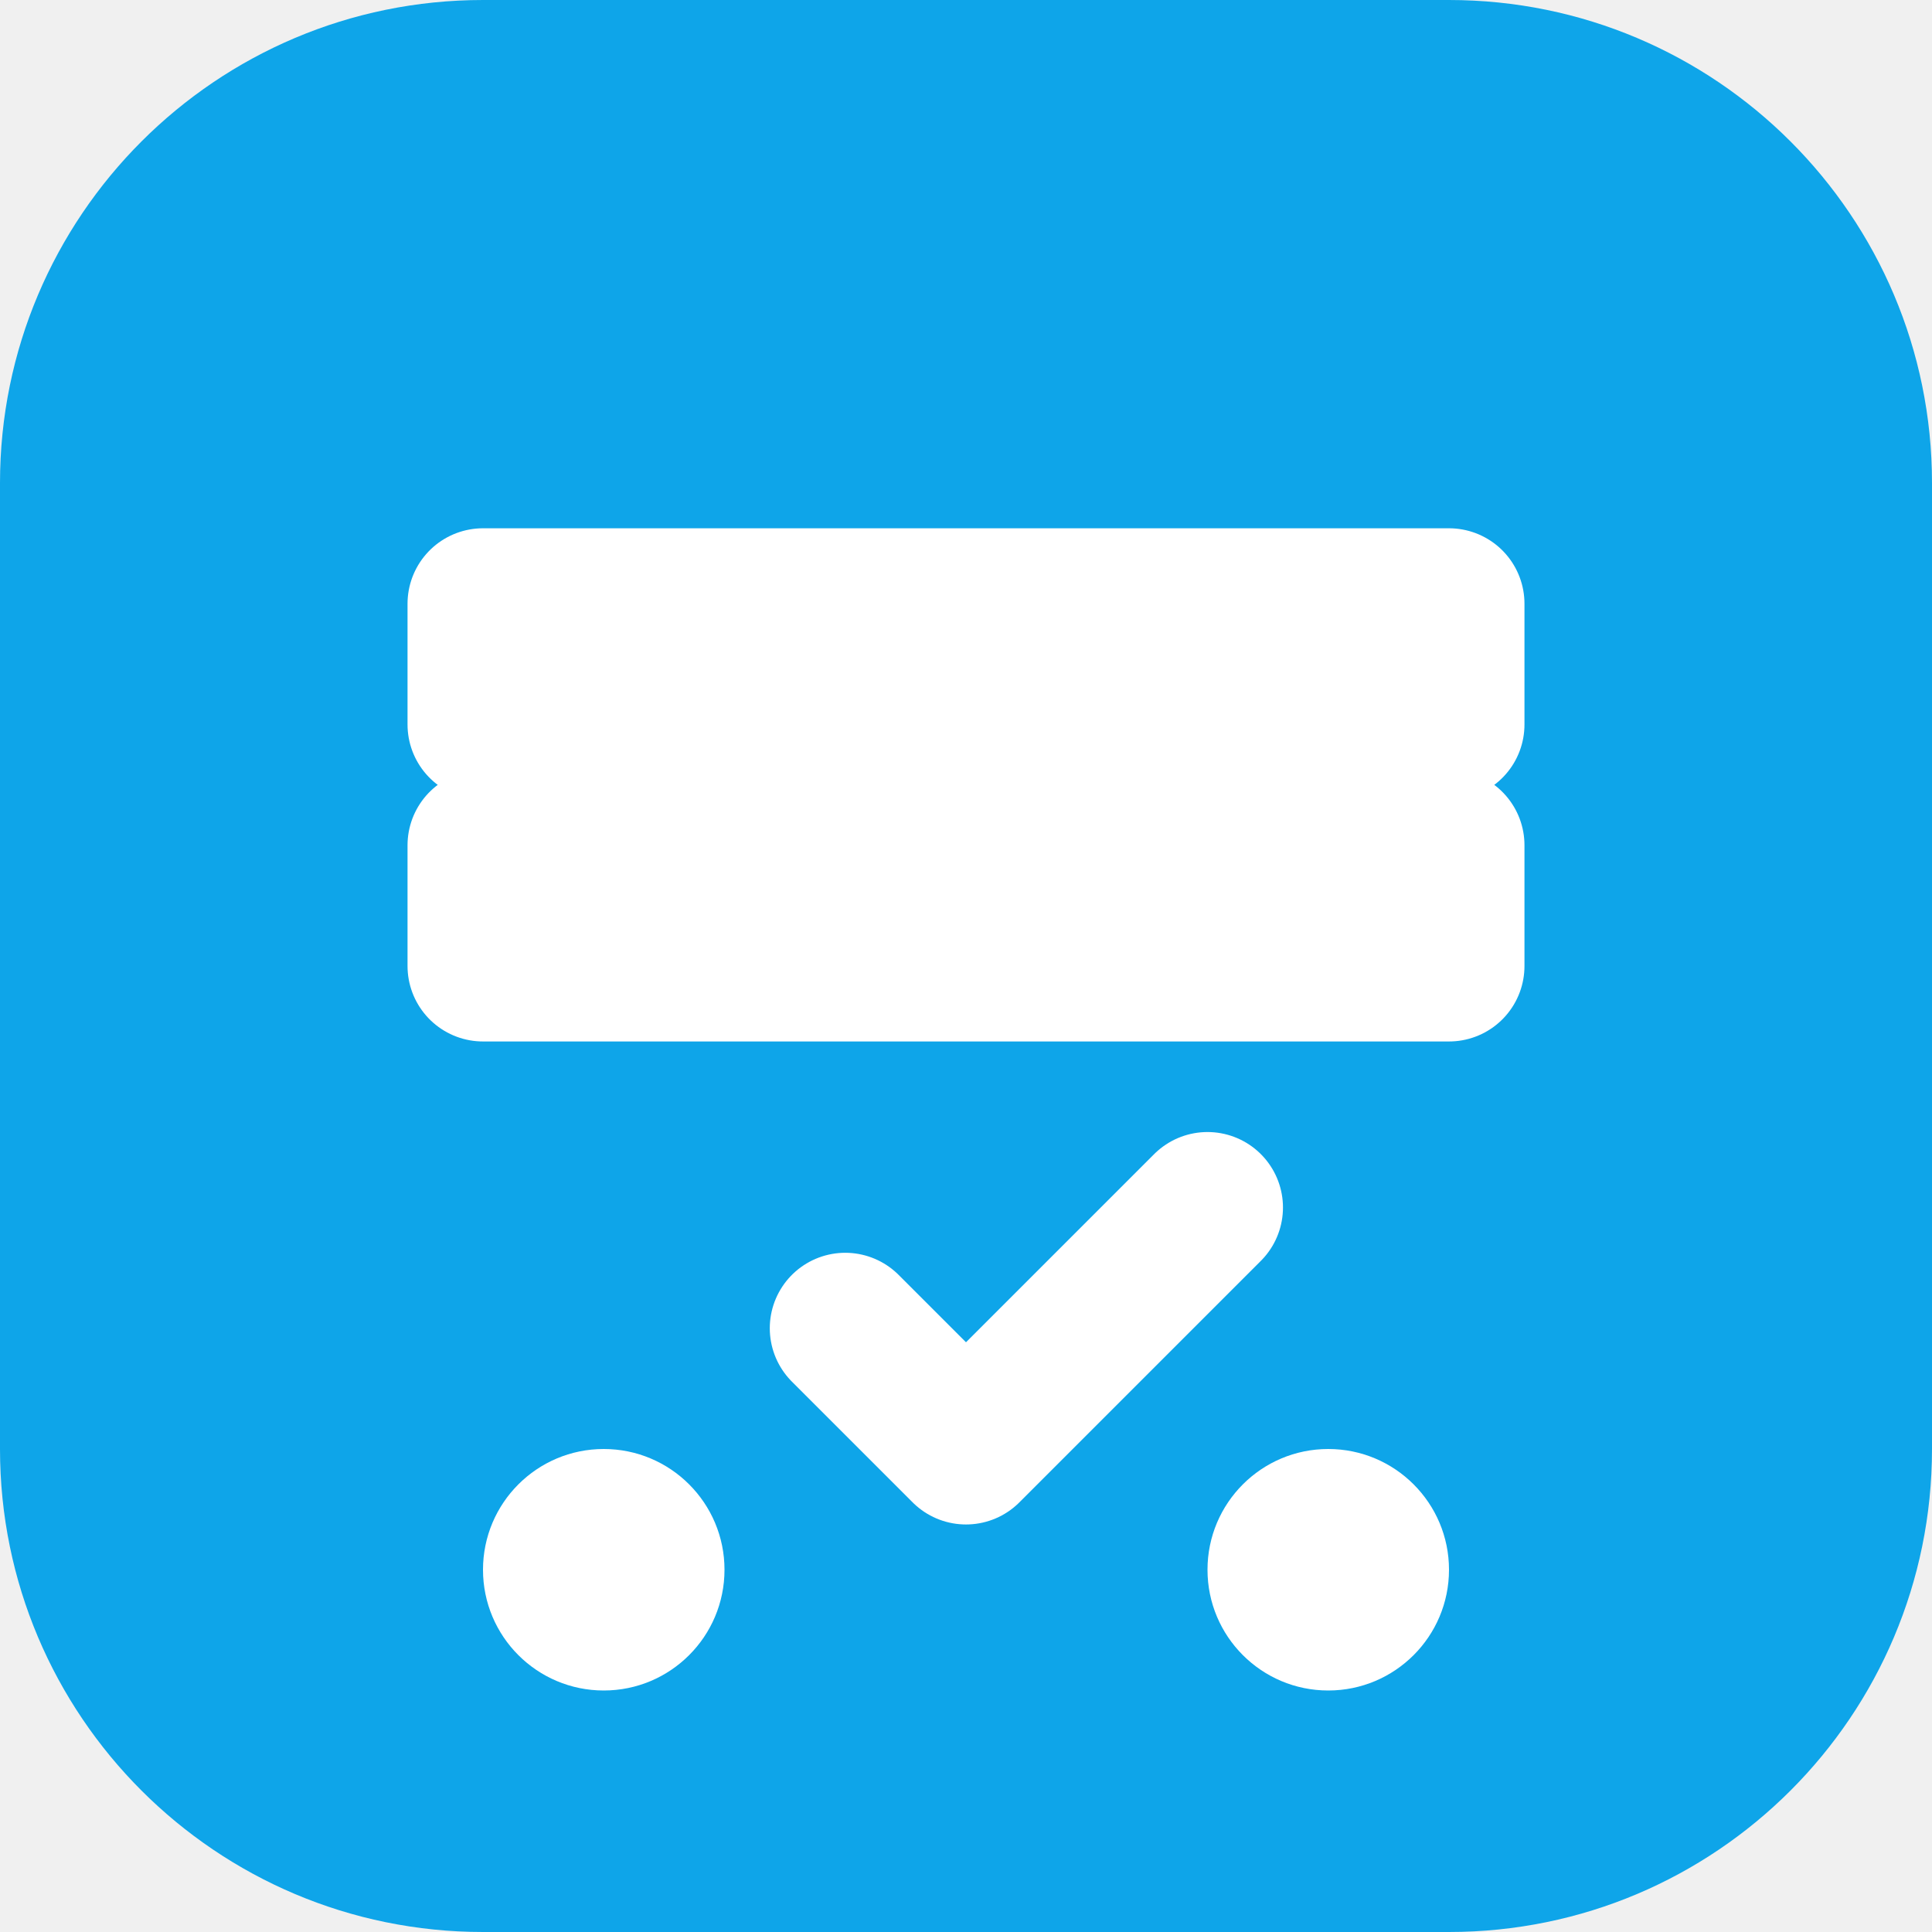
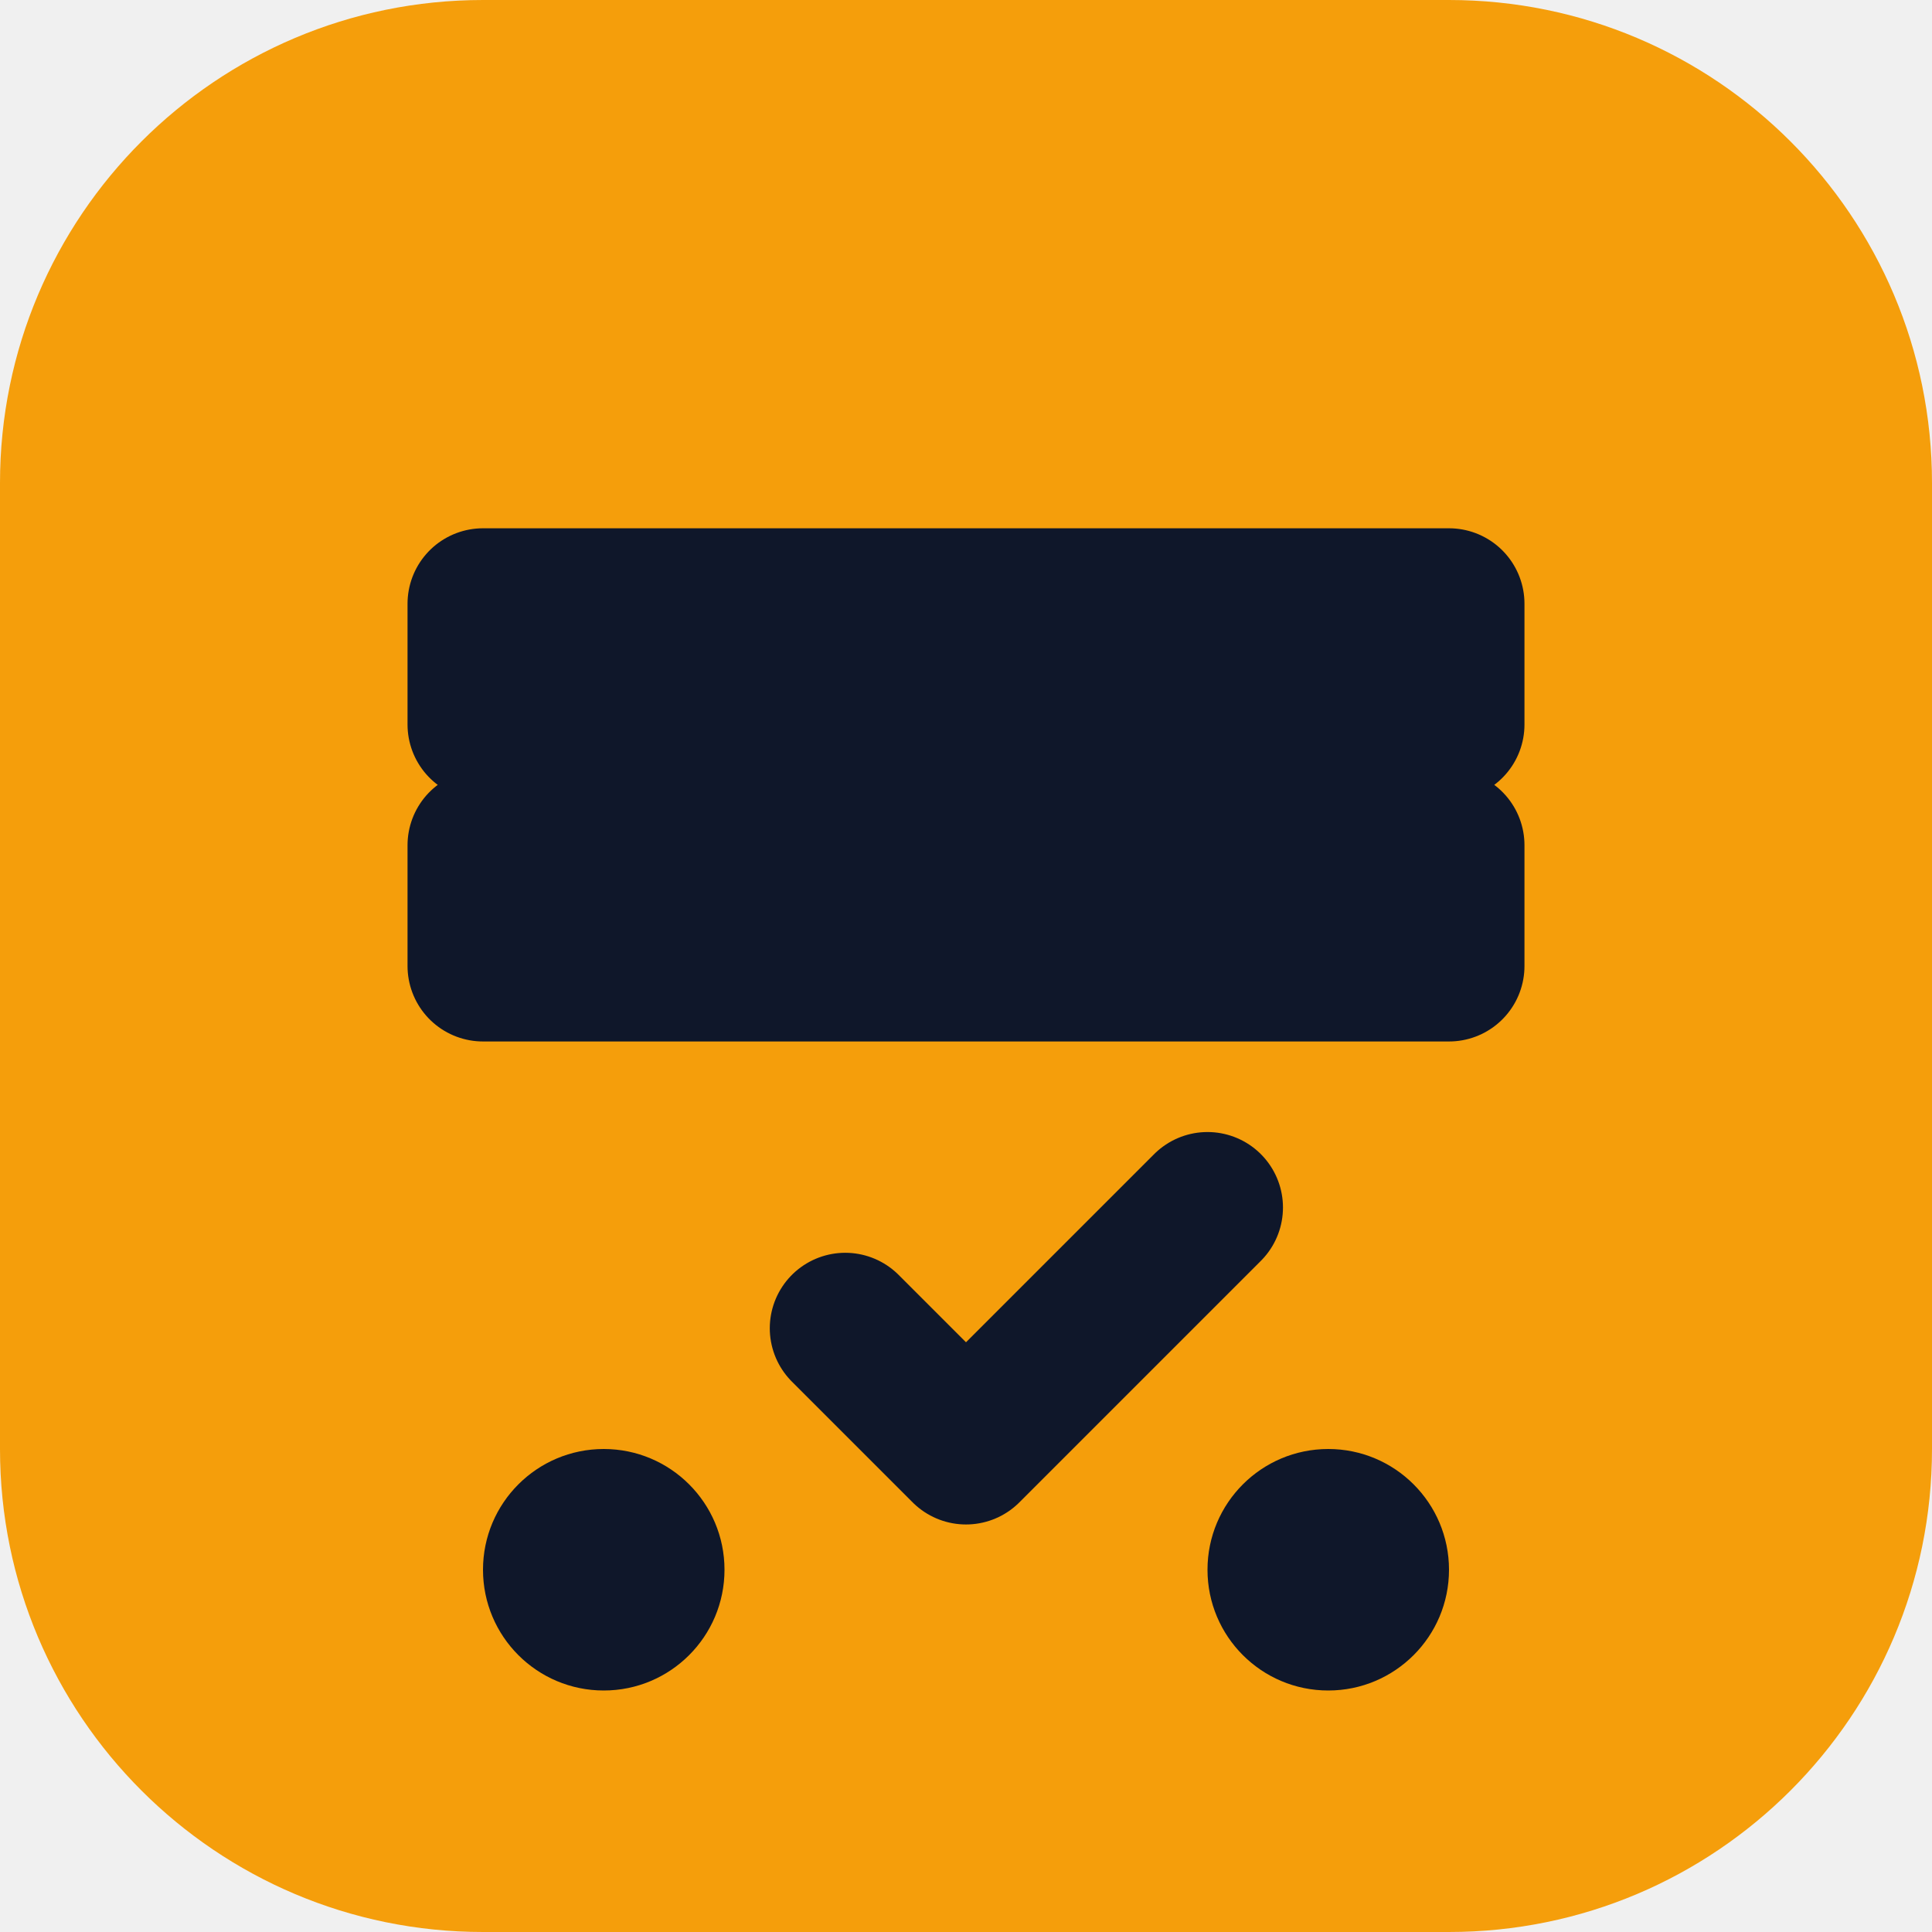
<svg xmlns="http://www.w3.org/2000/svg" width="32" height="32" viewBox="0 0 32 32" fill="none" role="img" aria-label="Logo CitasTaller">
-   <rect width="32" height="32" rx="8" fill="#0ea5e9" />
-   <path d="M8 10h16v2H8zM8 14h16v2H8zM14 22l2 2 4-4" stroke="#ffffff" stroke-width="2.5" stroke-linecap="round" stroke-linejoin="round" />
-   <circle cx="10" cy="26" r="2" fill="#ffffff" />
-   <circle cx="22" cy="26" r="2" fill="#ffffff" />
+   <rect width="32" height="32" rx="8" fill="#f59e0b" />
+   <path d="M8 10h16v2H8zM8 14h16v2H8zM14 22l2 2 4-4" stroke="#0f172a" stroke-width="2.5" stroke-linecap="round" stroke-linejoin="round" />
+   <circle cx="10" cy="26" r="2" fill="#0f172a" />
+   <circle cx="22" cy="26" r="2" fill="#0f172a" />
</svg>
